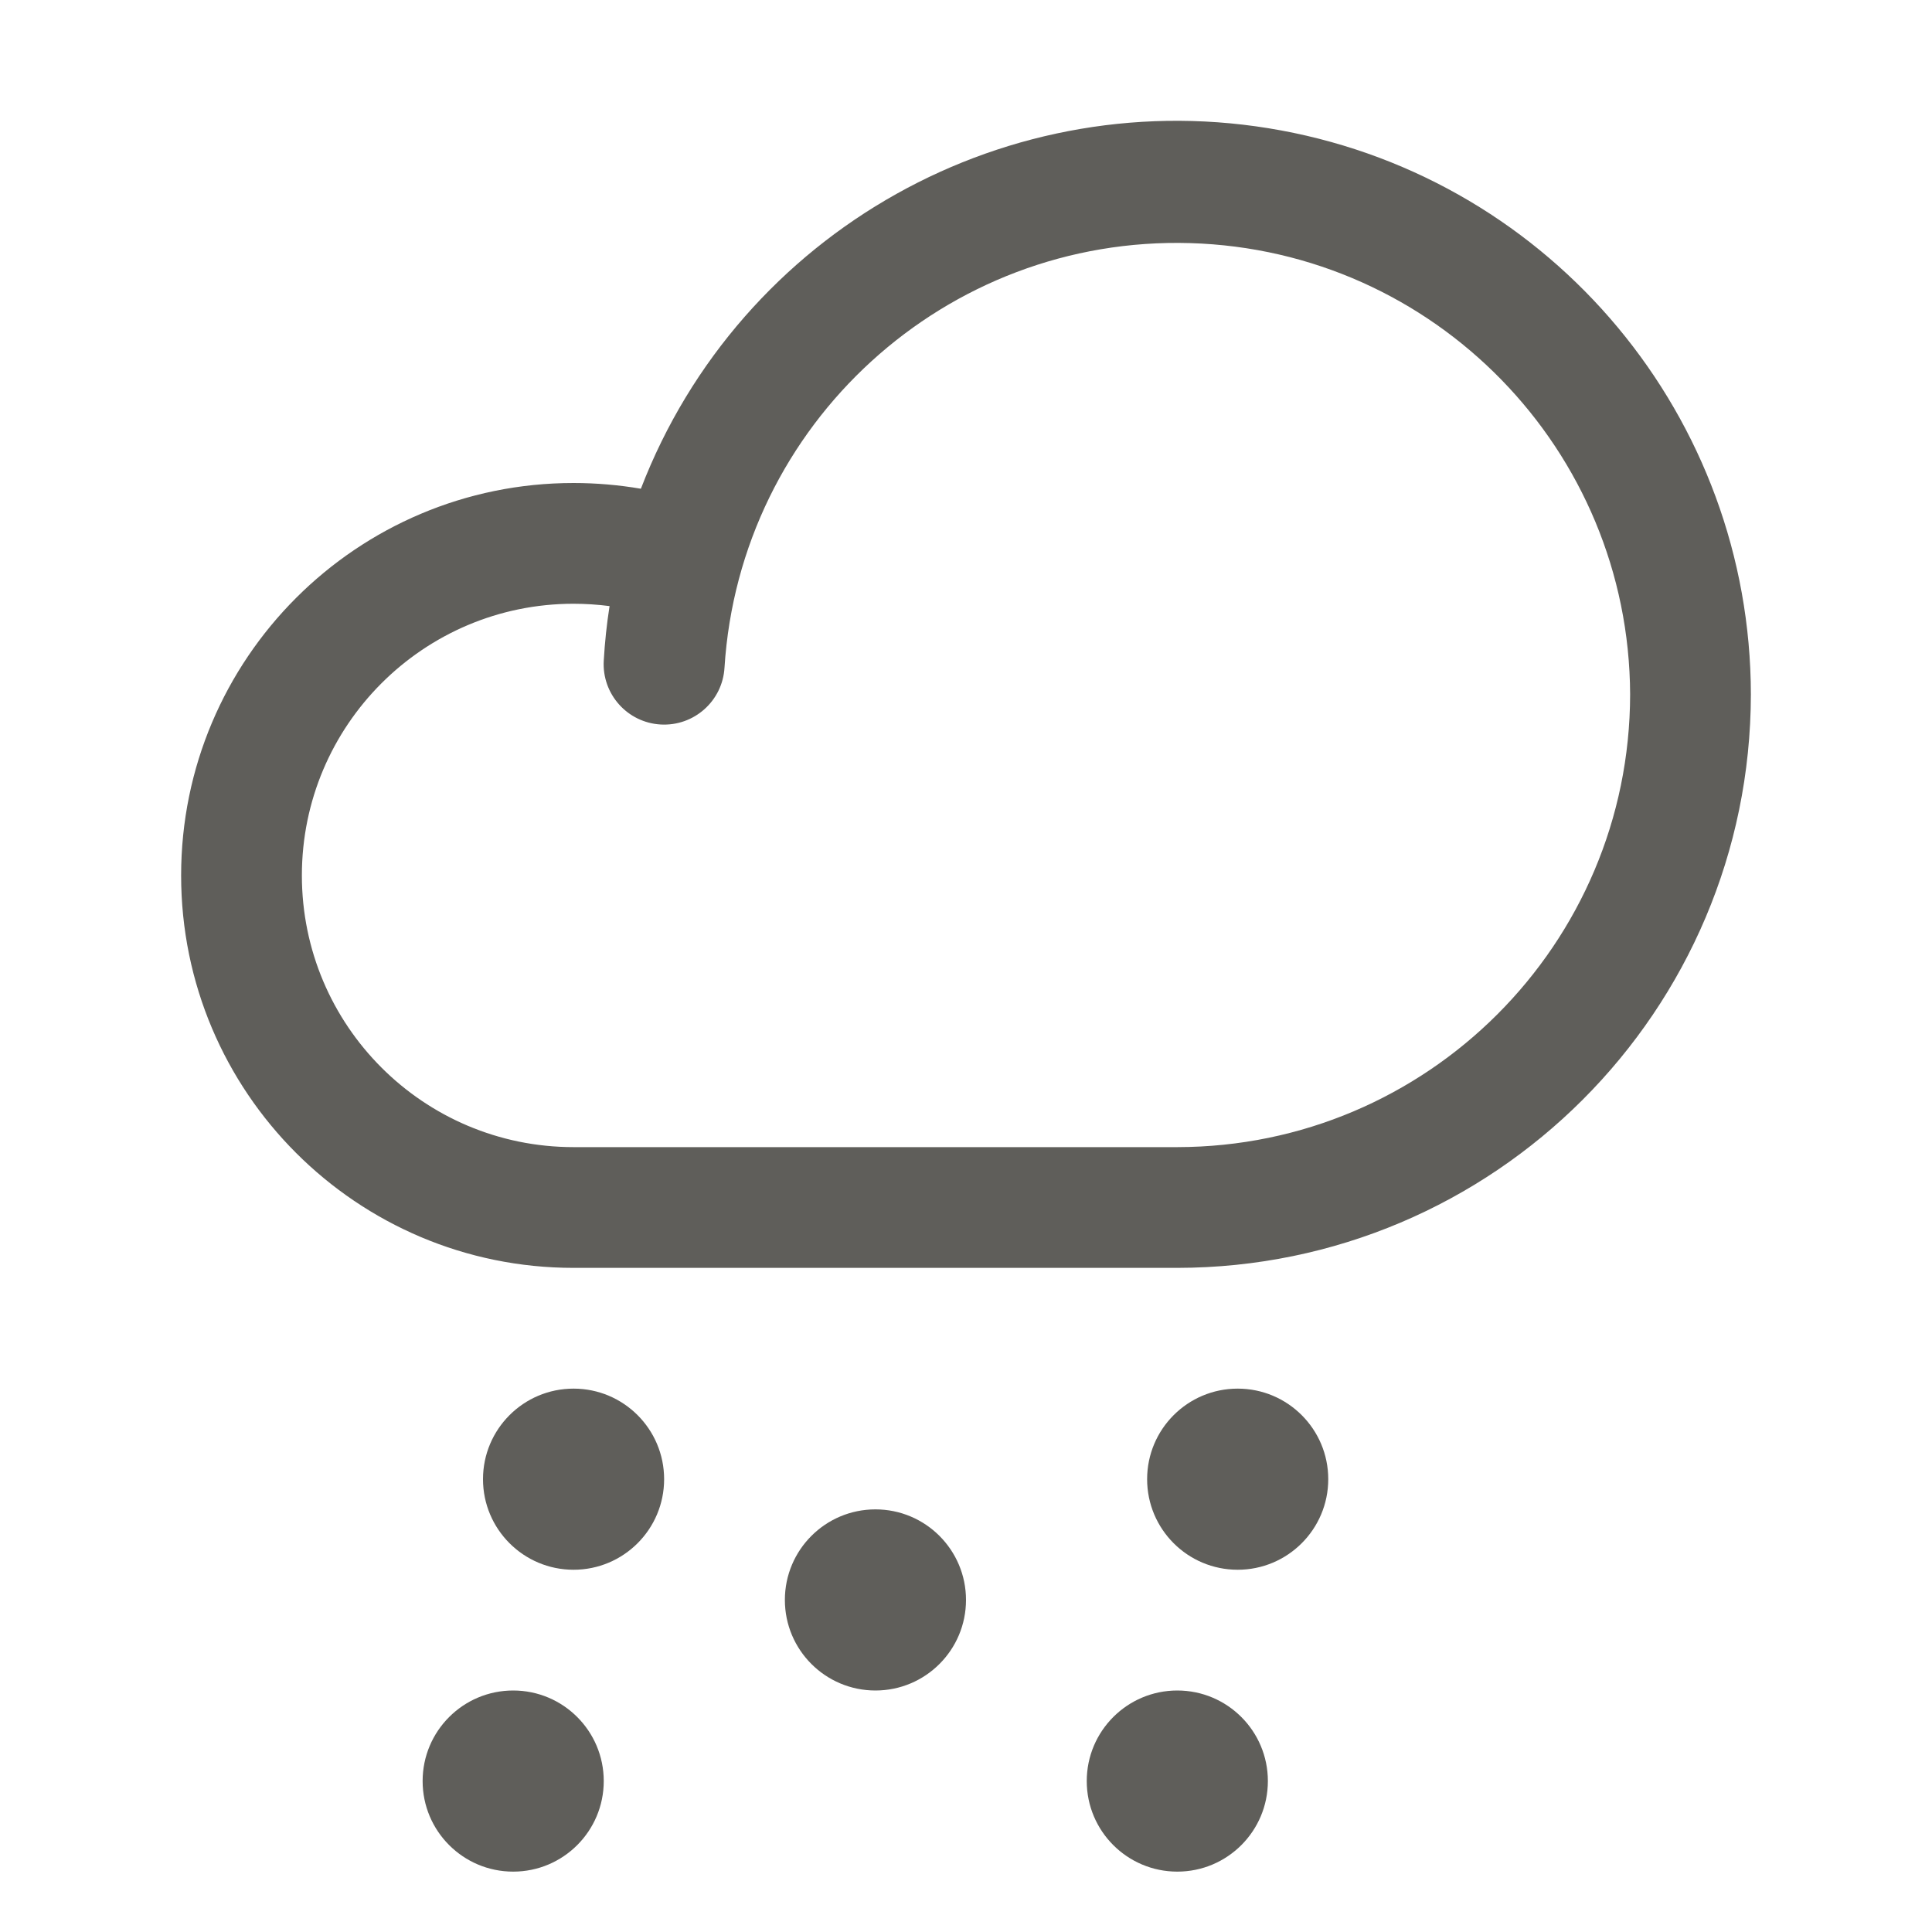
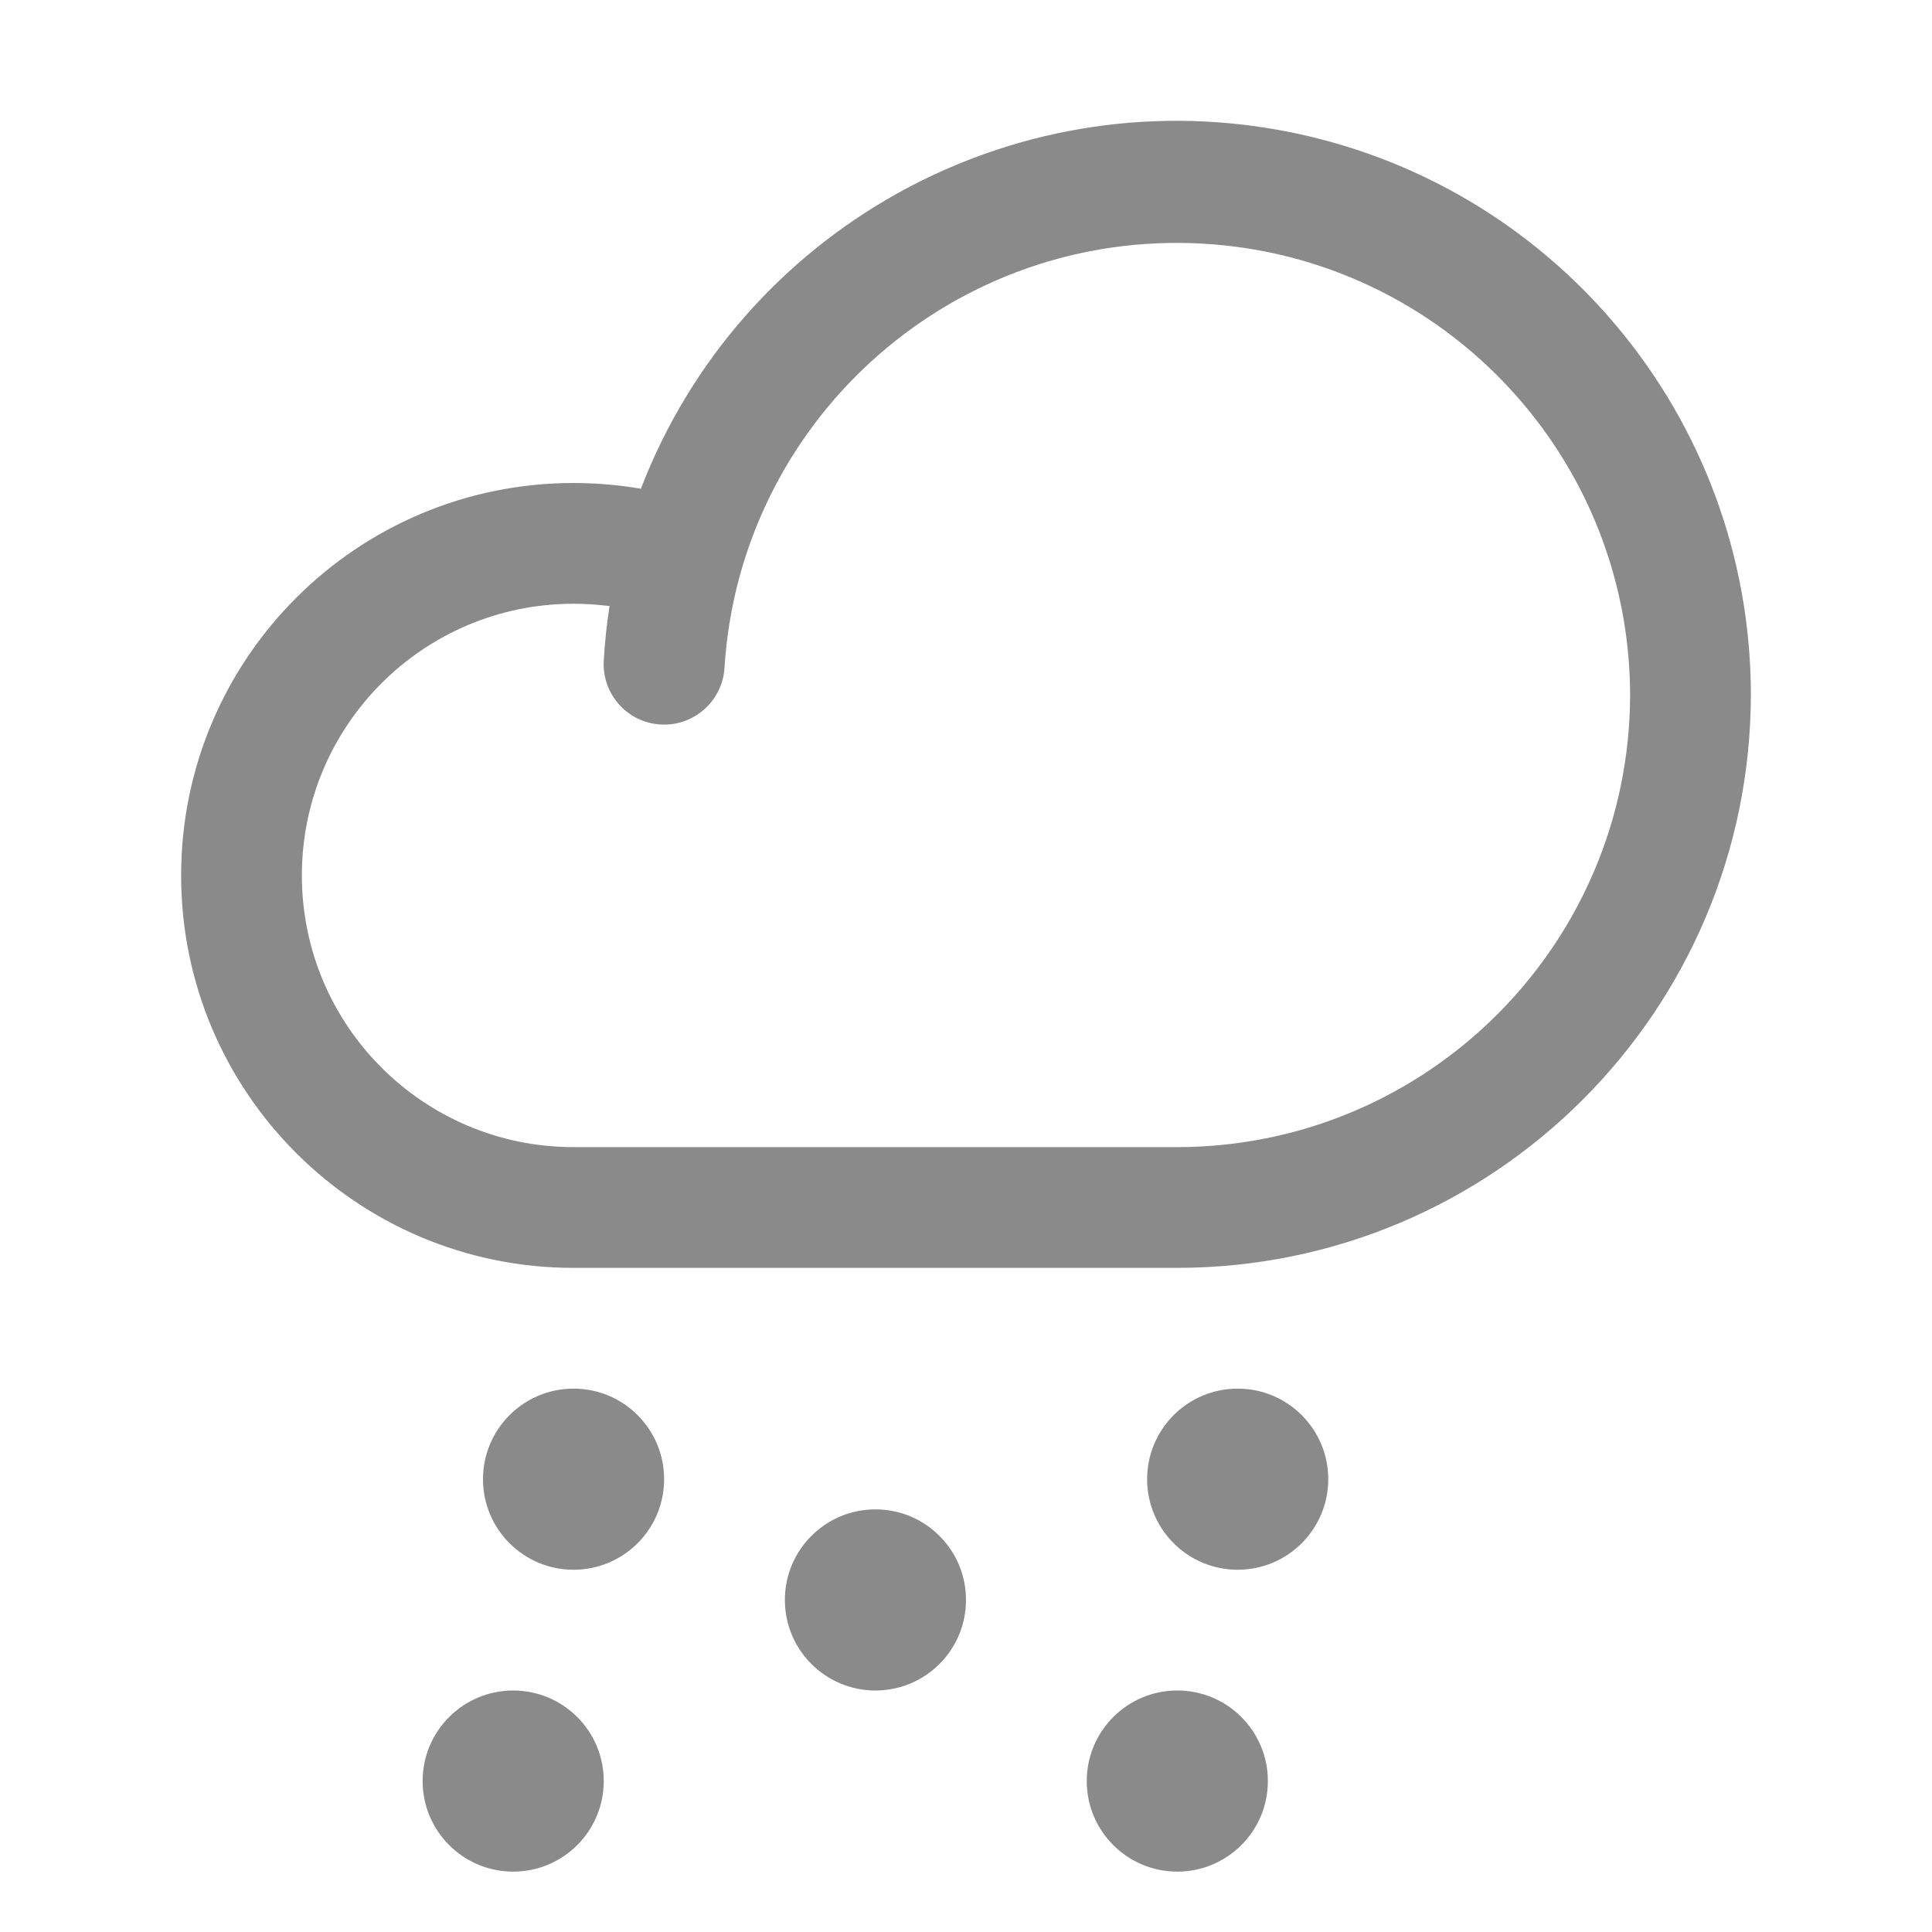
- <svg xmlns="http://www.w3.org/2000/svg" viewBox="0 0 256 256" fill="#5f5e5a">
+ <svg xmlns="http://www.w3.org/2000/svg" viewBox="0 0 256 256" fill="#8a8a8a">
  <path d="M88,196a12,12,0,1,1-12-12A12,12,0,0,1,88,196Zm28,4a12,12,0,1,0,12,12A12,12,0,0,0,116,200Zm48-16a12,12,0,1,0,12,12A12,12,0,0,0,164,184ZM68,224a12,12,0,1,0,12,12A12,12,0,0,0,68,224Zm88,0a12,12,0,1,0,12,12A12,12,0,0,0,156,224ZM232,92a76.08,76.08,0,0,1-76,76H76A52,52,0,0,1,76,64a53.26,53.26,0,0,1,8.92.76A76.08,76.08,0,0,1,232,92Zm-16,0A60.06,60.06,0,0,0,96,88.46a8,8,0,0,1-16-.92q.21-3.66.77-7.23A38.11,38.11,0,0,0,76,80a36,36,0,0,0,0,72h80A60.07,60.07,0,0,0,216,92Z" />
</svg>
